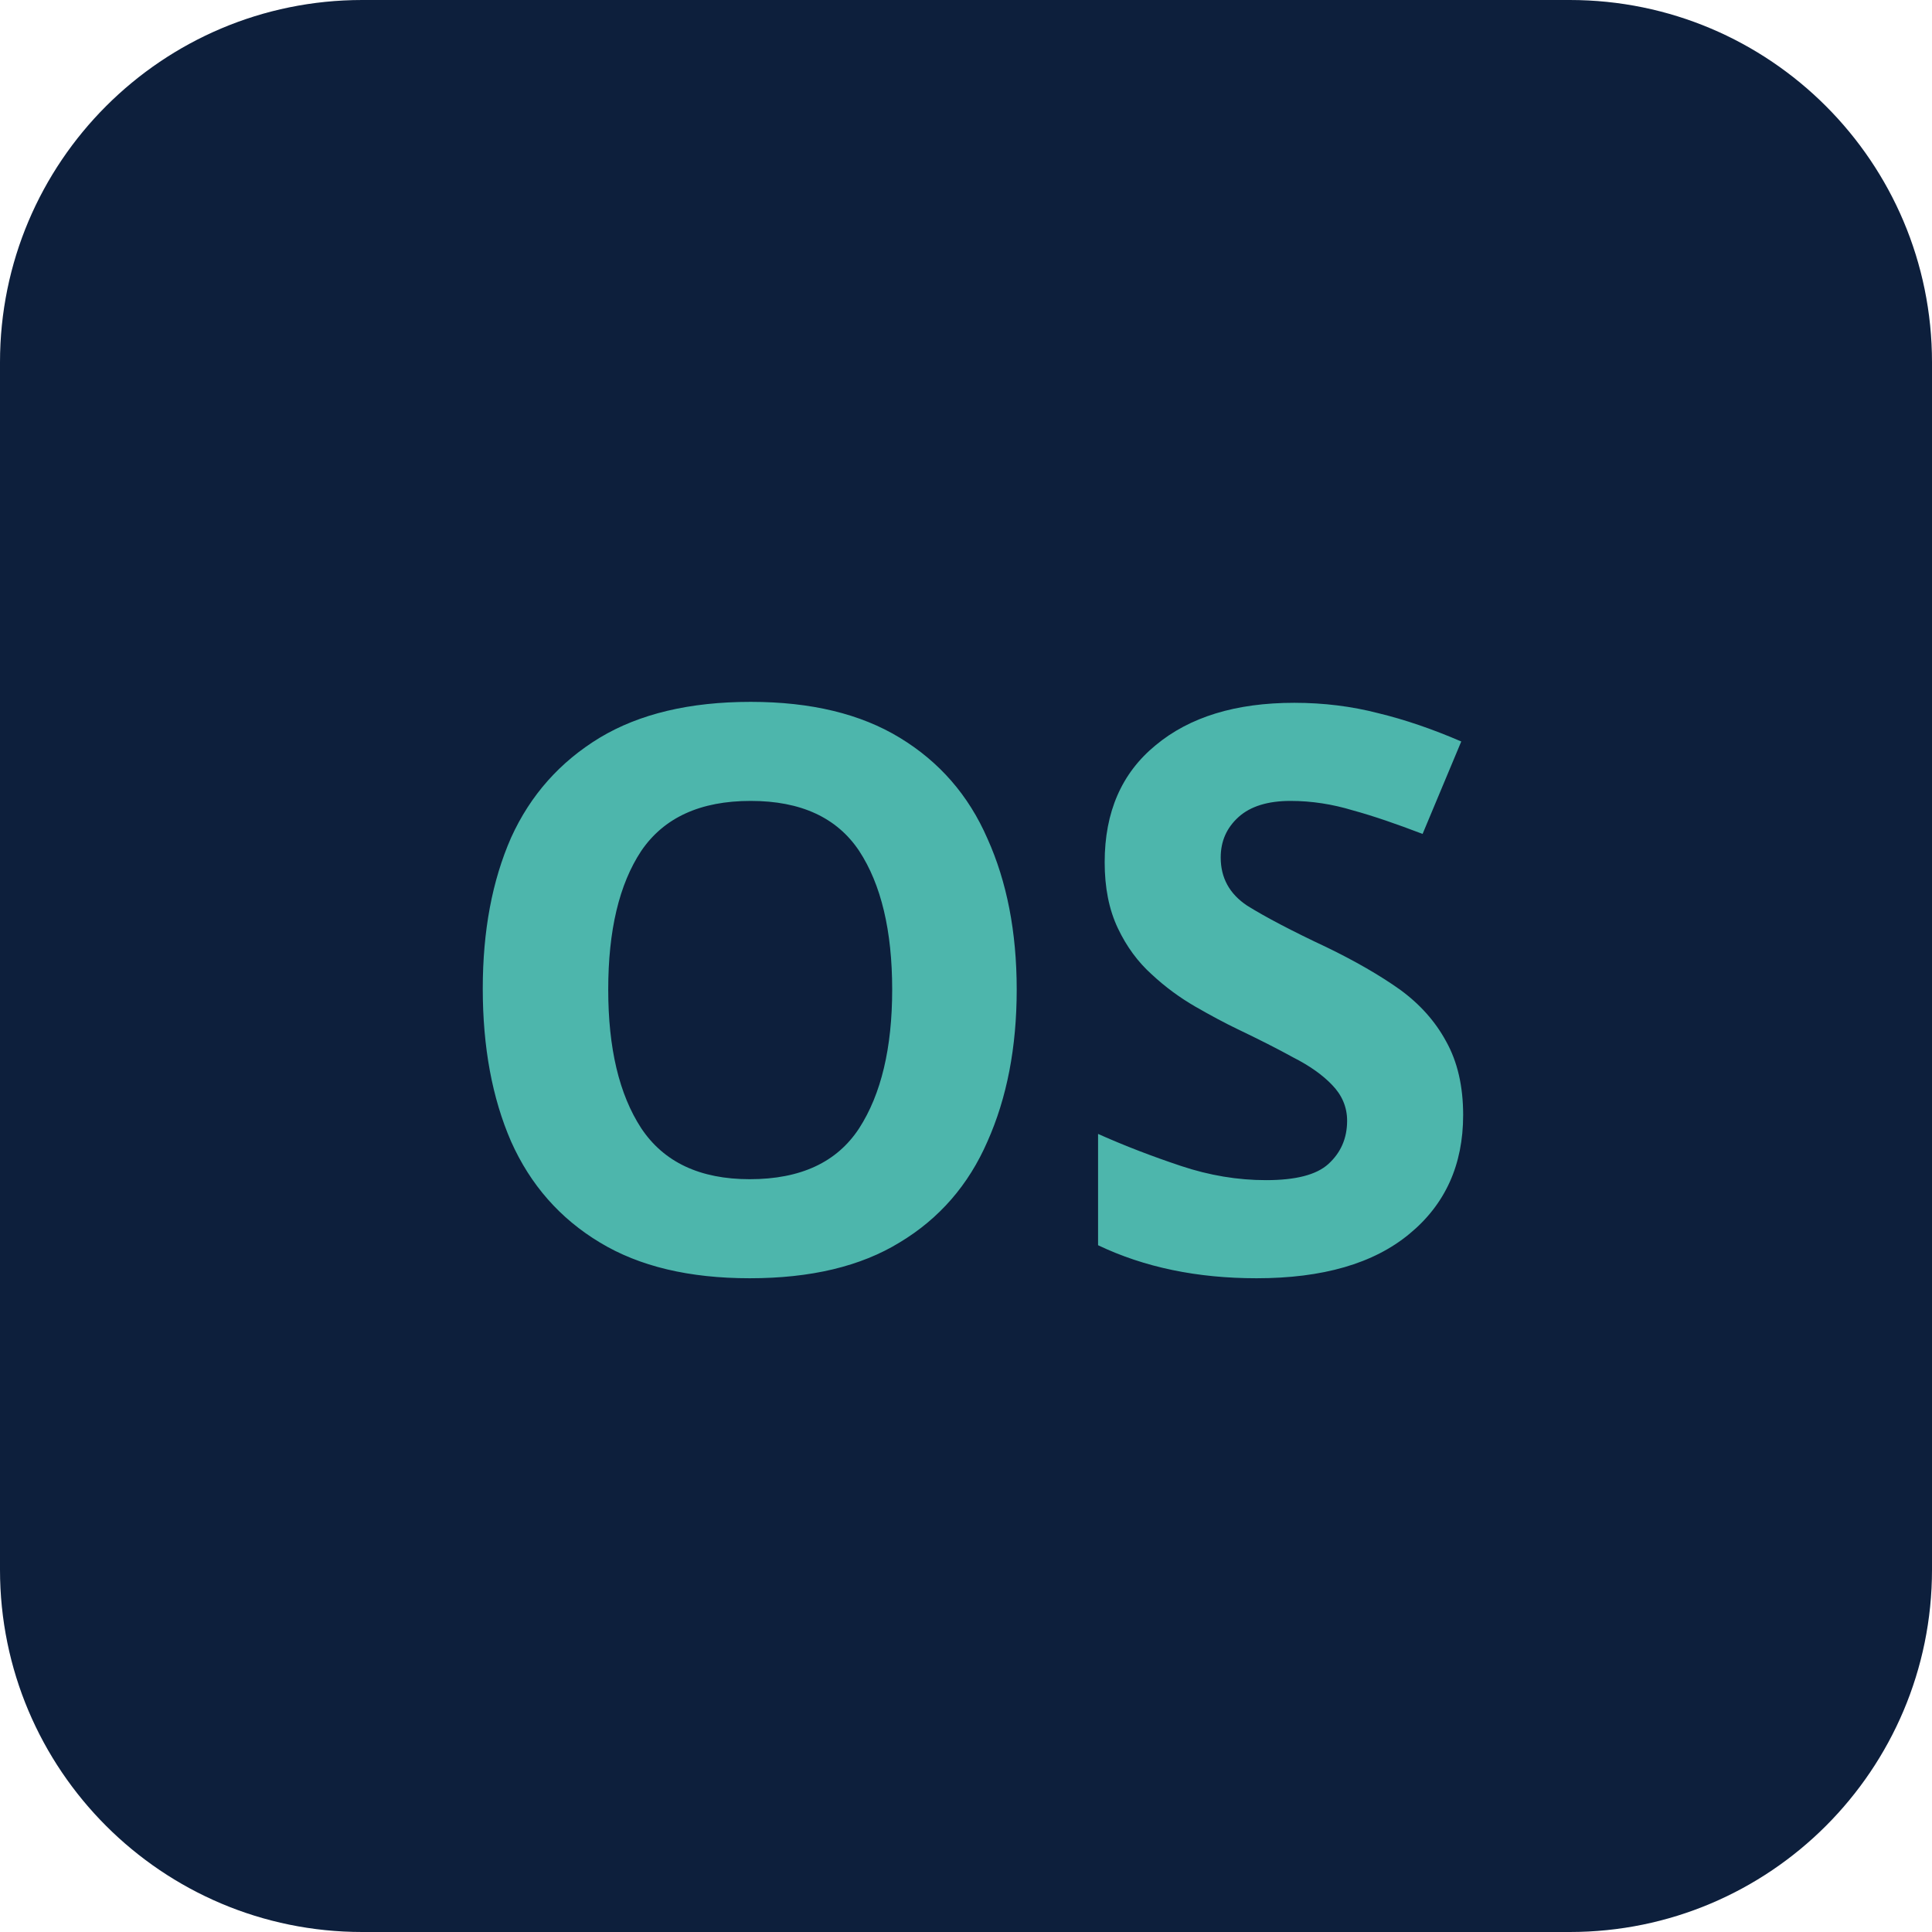
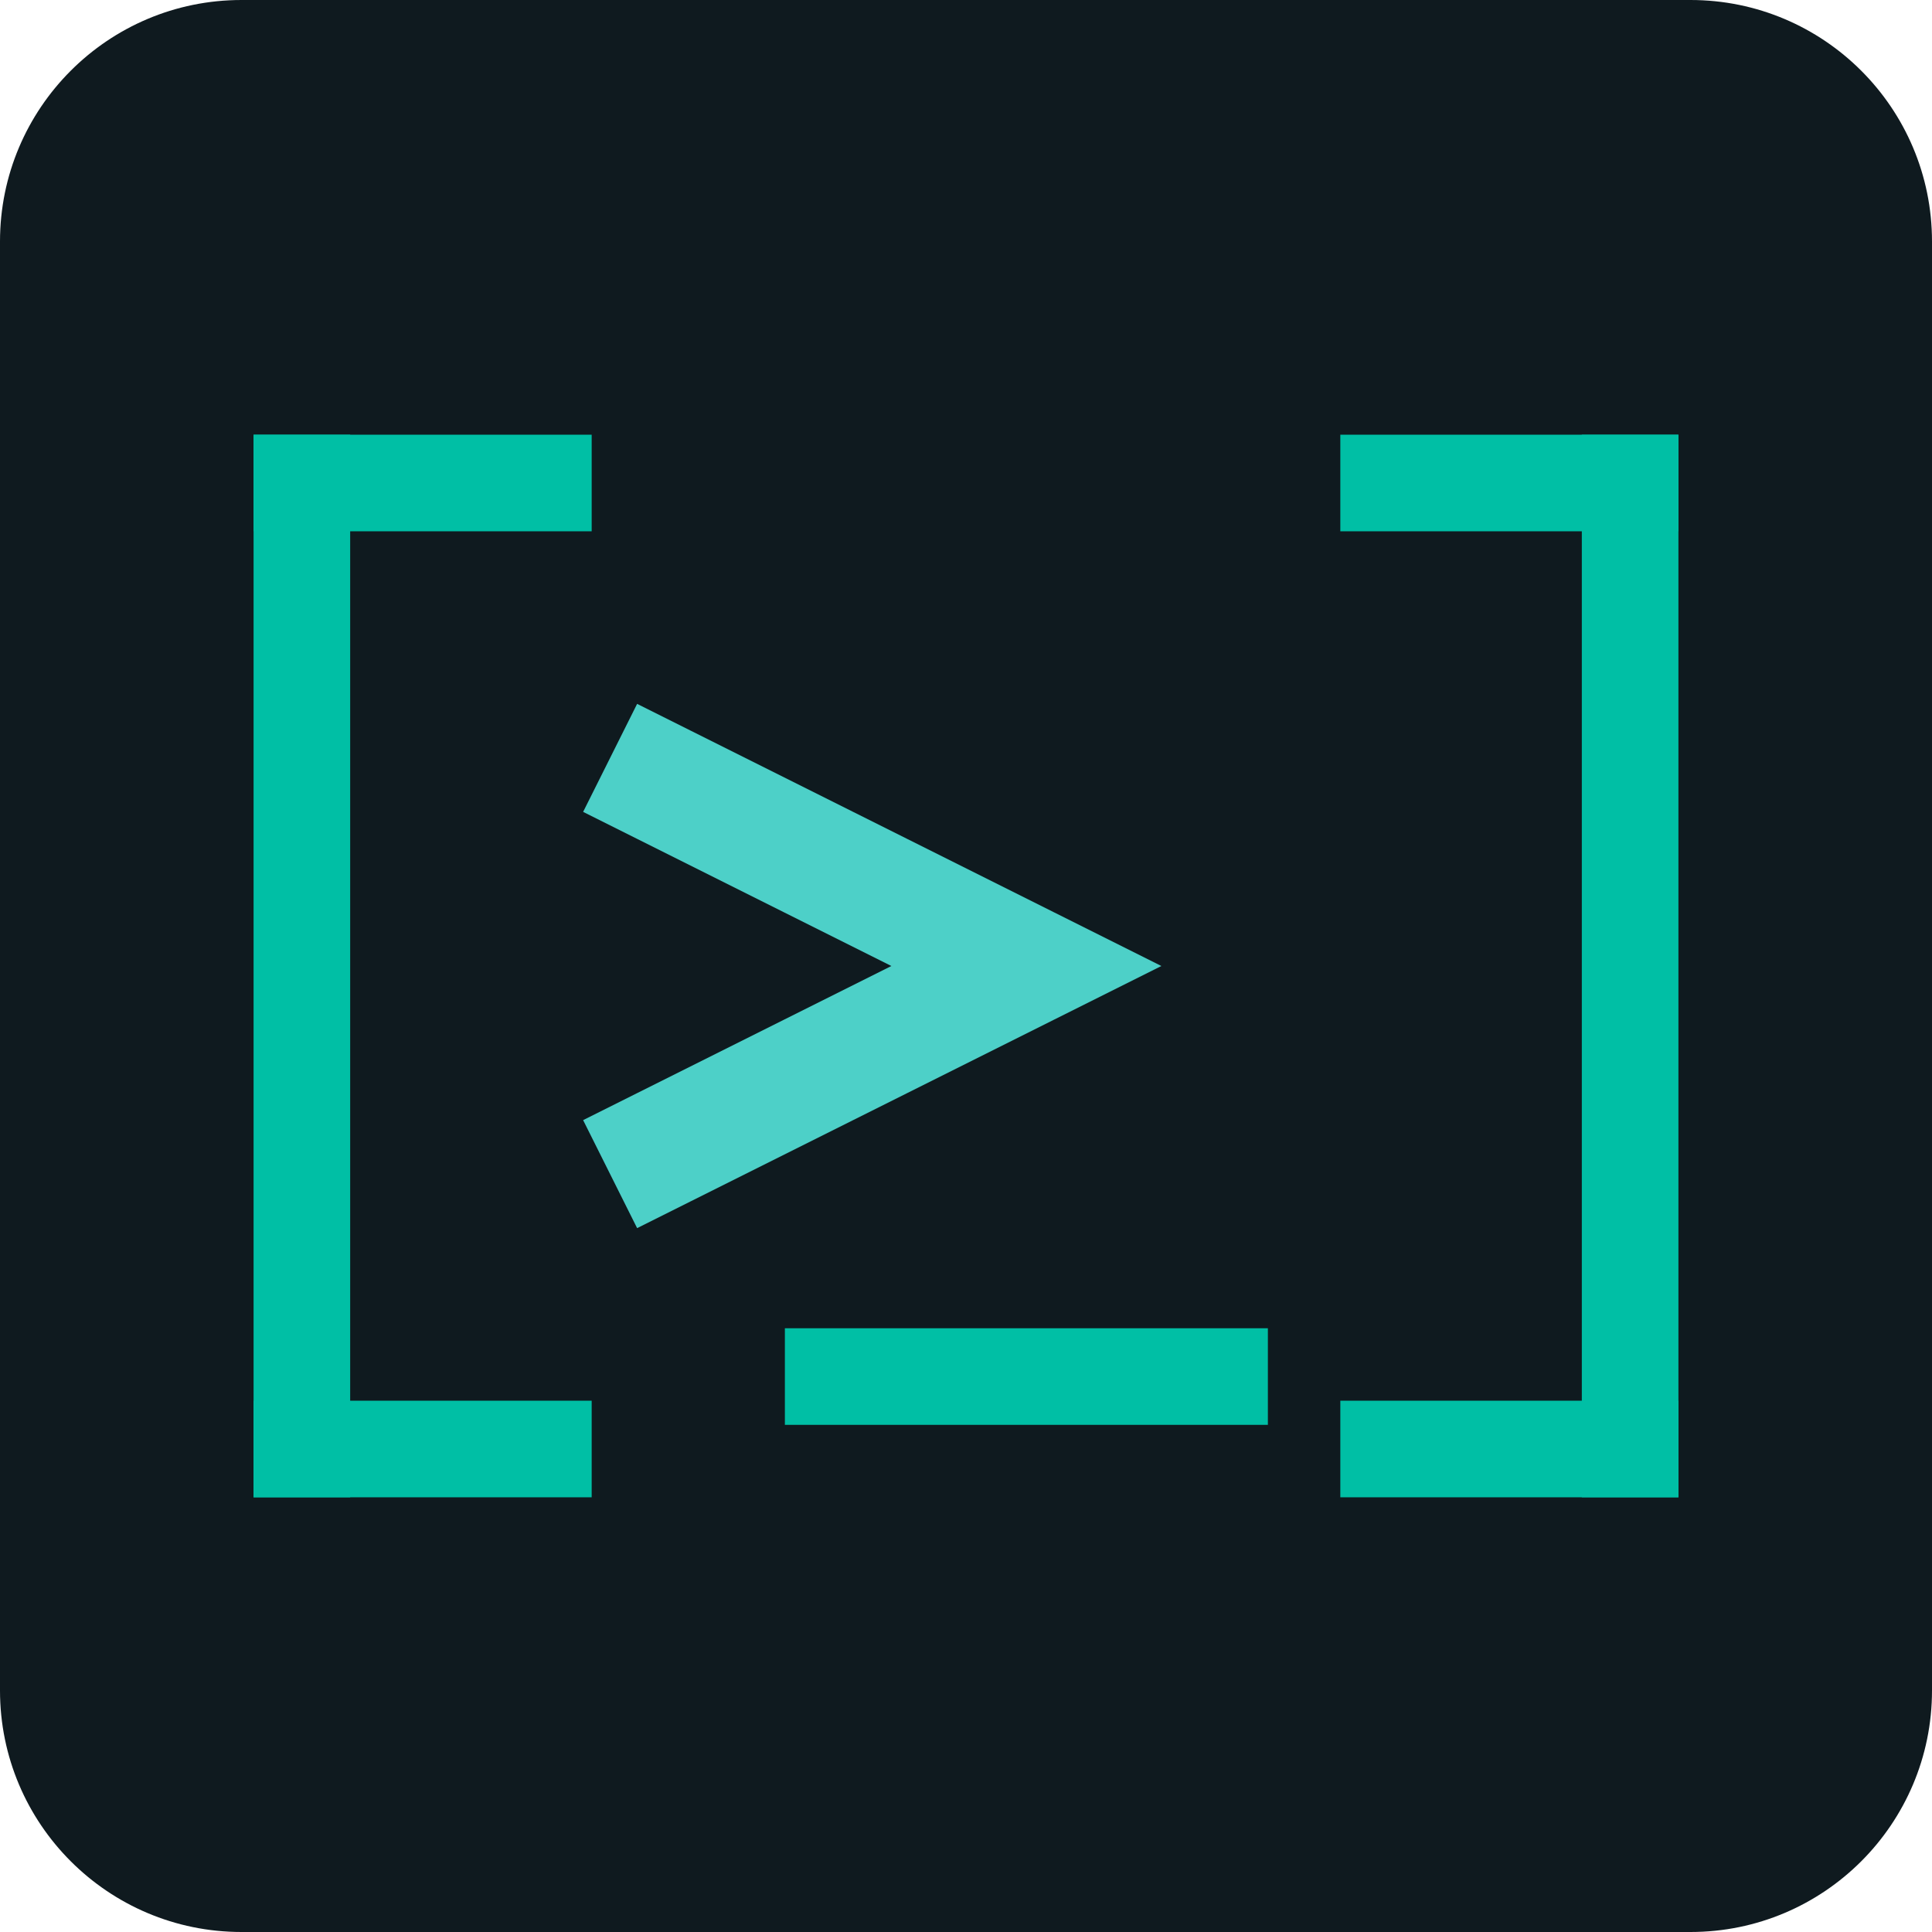
- <svg xmlns="http://www.w3.org/2000/svg" viewBox="0 0 32 32">
-   <rect width="32" height="32" rx="6" fill="#0D1F3C" />
-   <text x="50%" y="50%" dominant-baseline="central" text-anchor="middle" font-family="Arial Black, sans-serif" font-weight="900" font-size="13" fill="#4DB6AC">OS</text>
+ <svg xmlns="http://www.w3.org/2000/svg" viewBox="0 0 32 32" fill="none">
+   <rect width="32" height="32" rx="4" fill="#0f1a1f" />
+   <path d="M5 8 L5 24" stroke="#00BFA5" stroke-width="1.6" stroke-linecap="square" />
+   <path d="M5 8 L9 8" stroke="#00BFA5" stroke-width="1.6" stroke-linecap="square" />
+   <path d="M5 24 L9 24" stroke="#00BFA5" stroke-width="1.6" stroke-linecap="square" />
+   <path d="M27 8 L27 24" stroke="#00BFA5" stroke-width="1.6" stroke-linecap="square" />
+   <path d="M23 8 L27 8" stroke="#00BFA5" stroke-width="1.6" stroke-linecap="square" />
+   <path d="M23 24 L27 24" stroke="#00BFA5" stroke-width="1.6" stroke-linecap="square" />
+   <path d="M11 13 L17 16 L11 19" stroke="#4DD0C8" stroke-width="2" fill="none" stroke-linecap="square" stroke-linejoin="miter" />
+   <rect x="13" y="22" width="8" height="1.6" fill="#00BFA5" />
</svg>
